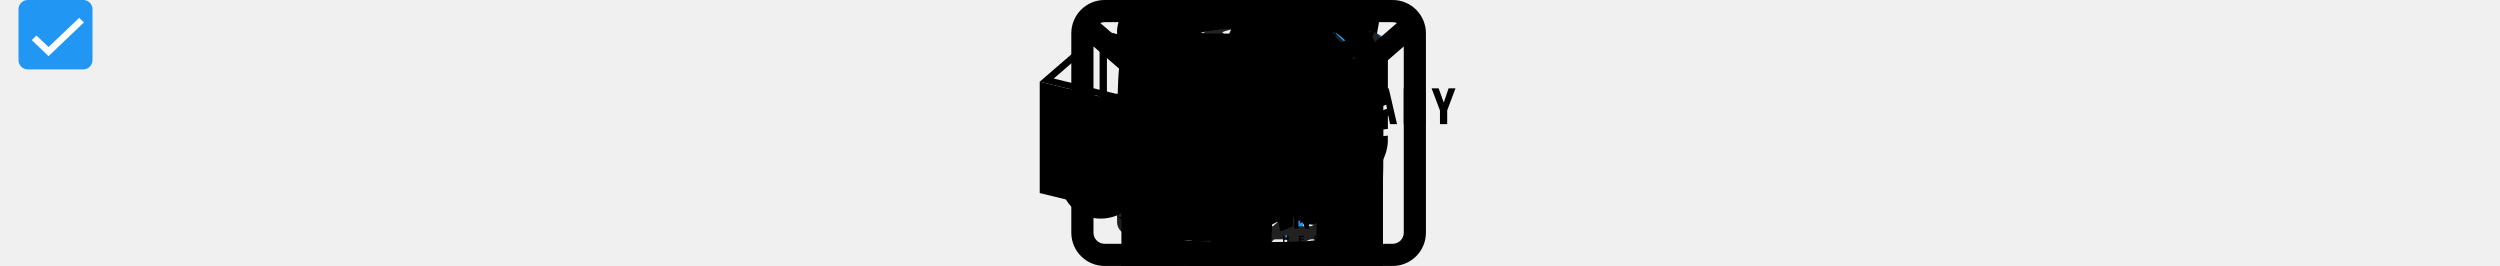
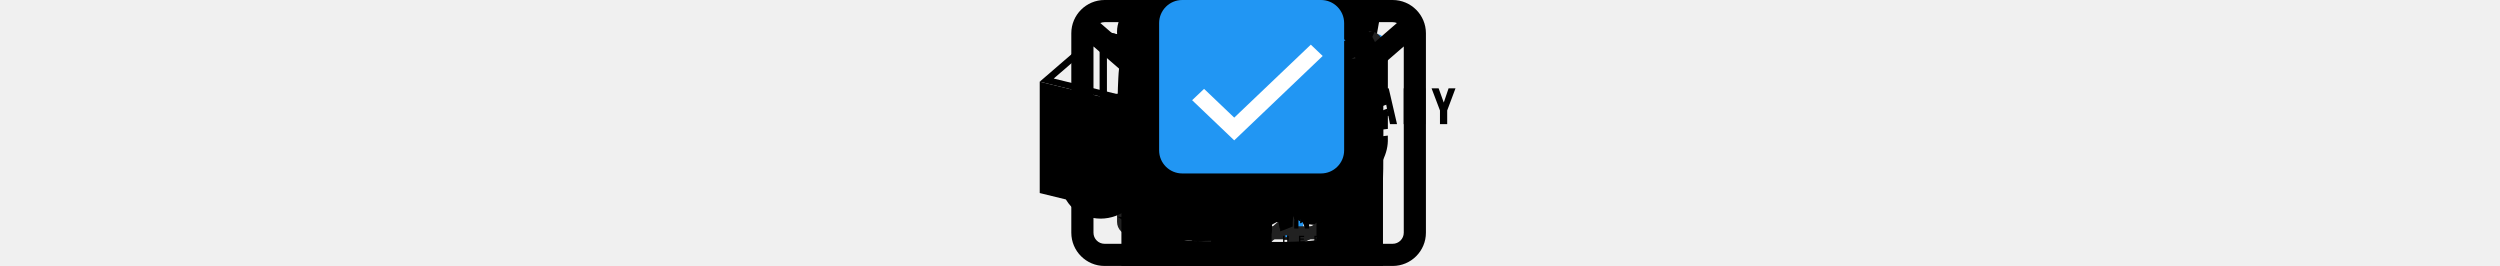
<svg xmlns="http://www.w3.org/2000/svg" width="752" height="80">
  <svg id="icon-email-black" viewBox="0 0 32 32">
    <path d="M26.667 5.333H5.334A2.663 2.663 0 0 0 2.681 8l-.013 16c0 1.467 1.2 2.667 2.667 2.667h21.333c1.467 0 2.667-1.2 2.667-2.667V8c0-1.467-1.2-2.667-2.667-2.667zM26.133 11l-9.427 5.893a1.346 1.346 0 0 1-1.413 0L5.866 11a1.132 1.132 0 1 1 1.2-1.92l8.933 5.587 8.933-5.587a1.132 1.132 0 1 1 1.2 1.92z" />
  </svg>
  <svg id="icon-icon-send" viewBox="0 0 32 32">
    <path d="M32 0 0 18l10.227 3.788L26 7 14.002 23.186l.01.004-.012-.004V32l5.735-6.691L27 28l5-28z" />
  </svg>
  <svg id="icon-person-black" viewBox="0 0 32 32">
    <path d="M16 16c2.947 0 5.333-2.387 5.333-5.333S18.946 5.334 16 5.334c-2.947 0-5.333 2.387-5.333 5.333S13.054 16 16 16zm0 2.667c-3.56 0-10.667 1.787-10.667 5.333v1.333c0 .733.6 1.333 1.333 1.333h18.667c.733 0 1.333-.6 1.333-1.333V24c0-3.547-7.107-5.333-10.667-5.333z" />
  </svg>
  <svg id="icon-phone-black" viewBox="0 0 32 32">
    <path d="m24.882 19.773-3.268-.373a2.561 2.561 0 0 0-2.11.733L17.137 22.5a19.357 19.357 0 0 1-8.478-8.478l2.38-2.38a2.561 2.561 0 0 0 .733-2.11l-.373-3.242a2.575 2.575 0 0 0-2.56-2.277H6.613c-1.454 0-2.663 1.209-2.573 2.663.682 10.987 9.469 19.761 20.443 20.443 1.454.09 2.663-1.119 2.663-2.573V22.32a2.55 2.55 0 0 0-2.264-2.547z" />
  </svg>
  <svg id="icon-antenna-1" viewBox="0 0 32 32">
    <path fill="#212121" d="m30.773 22.098-8.443-8.505.937-4.615c.242.094.499.144.758.146h.006a2.159 2.159 0 1 0-2.008-1.435l-4.96.605L8.972.161a.534.534 0 0 0-.377-.16.532.532 0 0 0-.373.155L6.709 1.66a.534.534 0 0 0 0 .754l.814.826a14.943 14.943 0 0 0 2.519 17.663.513.513 0 0 0 .146.098c-.034.18-.051.364-.052.547v6.187h-6.4a2.67 2.67 0 0 0-2.667 2.667v1.067c0 .295.239.533.533.533h24.533a.533.533 0 0 0 .533-.533v-1.067a2.67 2.67 0 0 0-2.667-2.667h-6.4v-2.742a15.09 15.09 0 0 0 3.049.32 14.854 14.854 0 0 0 7.04-1.783l.818.823a.534.534 0 0 0 .377.16.532.532 0 0 0 .373-.155l1.513-1.504a.534.534 0 0 0 0-.754zM23.28 6.233a1.066 1.066 0 1 1 .752 1.822h-.003a1.067 1.067 0 0 1-.747-1.823h-.002zm-1.256 3.505-.598 2.946-1.175-1.182 1.774-1.763zm-.605-.902-1.92 1.909-1.485-1.493 3.405-.415zM24.004 28.8a1.6 1.6 0 0 1 1.6 1.6v.533H2.137V30.4a1.6 1.6 0 0 1 1.6-1.6h20.267zm-7.467-2.133v1.067h-5.333v-1.067h5.333zM11.204 25.6v-4.053c0-1.294 1.196-2.347 2.667-2.347s2.667 1.053 2.667 2.347V25.6h-5.333zm6.4-1.696v-2.357c0-1.882-1.675-3.413-3.733-3.413a3.8 3.8 0 0 0-3.281 1.786A13.87 13.87 0 0 1 8.311 4.033l18.602 18.708a13.818 13.818 0 0 1-9.309 1.163zm11.289-.684L7.836 2.039l.755-.752 7.935 7.98c.004 0 .006.007.01.01l13.115 13.191-.757.752z" />
    <path fill="#2196f3" d="M13.876 20.267h-.005a1.6 1.6 0 1 0-.004 3.2h.005a1.6 1.6 0 1 0 .004-3.2zm.373 1.978a.534.534 0 0 1-.752-.756.534.534 0 0 1 .373-.155.532.532 0 0 1 .373.911h.005z" />
  </svg>
  <svg id="icon-astronaut-1" viewBox="0 0 32 32">
    <path fill="#2196f3" d="M31.974 4.524a.534.534 0 0 0-.43-.363l-1.91-.278-.855-1.731c-.179-.365-.777-.365-.956 0l-.855 1.731-1.91.278a.535.535 0 0 0-.296.91l1.383 1.348-.326 1.903c-.034.2.048.402.212.522a.53.53 0 0 0 .562.04l1.709-.899 1.709.899a.536.536 0 0 0 .775-.563l-.326-1.903 1.383-1.348a.536.536 0 0 0 .135-.547zm-2.463 1.327a.534.534 0 0 0-.153.472l.191 1.114-1-.526a.533.533 0 0 0-.498 0l-1.001.526.191-1.114a.534.534 0 0 0-.153-.472l-.81-.789 1.119-.163a.532.532 0 0 0 .402-.292l.5-1.013.5 1.013a.535.535 0 0 0 .402.292l1.119.163-.809.789zM26.134 20.522h-1.067v1.067h1.067v-1.067zM26.134 22.656h-1.067v1.067h1.067v-1.067zM27.2 21.589h-1.067v1.067H27.2v-1.067zM25.067 21.589H24v1.067h1.067v-1.067zM22.4 26.389h-1.067v1.067H22.4v-1.067zM22.4 28.522h-1.067v1.067H22.4v-1.067zM23.467 27.456H22.4v1.067h1.067v-1.067zM21.333 27.456h-1.067v1.067h1.067v-1.067zM16 24.256h-1.067v1.067H16v-1.067zM16 26.389h-1.067v1.067H16v-1.067zM17.067 25.322H16v1.067h1.067v-1.067zM14.933 25.322h-1.067v1.067h1.067v-1.067zM5.867 6.122H4.8v1.067h1.067V6.122zM5.867 8.255H4.8v1.067h1.067V8.255z" />
    <path fill="#2196f3" d="M6.933 7.189H5.866v1.067h1.067V7.189zM4.8 7.189H3.733v1.067H4.8V7.189z" />
    <path fill="#212121" d="M24.715 14.159a1.775 1.775 0 0 0-1.188-.705 1.778 1.778 0 0 0-1.34.352l-1.252.96-1.898 1.417-1.358-.541c2.421-1.086 4.114-3.508 4.114-6.32 0-3.823-3.123-6.933-6.961-6.933s-6.961 3.11-6.961 6.933a6.86 6.86 0 0 0 1.12 3.758l-2.764-.024h-.005c-.009 0-.015.004-.023.005a.515.515 0 0 0-.155.031l-.038.013c-.006.003-.013.003-.019.006l-3.233 1.596-.001.001-1.893.911a.397.397 0 0 0-.063.035 1.779 1.779 0 0 0-.598 2.295c.22.429.595.745 1.056.889a1.776 1.776 0 0 0 1.378-.128l1.388-.738 2.264-1.169 1.357-.008L2.2 22.211l-.002.001-1.339 1.333c-.316.315-.49.732-.49 1.178s.174.863.49 1.179c.325.323.752.485 1.179.485s.854-.162 1.18-.485l1.314-1.309 1.741-1.3.901.897-1.762 1.754-.002.001-1.339 1.333c-.316.315-.49.732-.49 1.178s.174.863.49 1.179c.325.323.753.485 1.18.485s.855-.162 1.18-.485l3.482-3.467.001-.002 1.01-1-.004-.004c.006-.006.015-.009.022-.015l5.166-5.658 3.471.494a.52.52 0 0 0 .262-.033c.018-.006.033-.015.05-.023.019-.01.039-.015.058-.027l3.213-2.133c.012-.008.018-.021.029-.029.013-.01.029-.014.041-.026l1.271-1.191c.662-.62.753-1.635.212-2.362zM2.13 17.77a.714.714 0 0 1-.558.052.717.717 0 0 1-.213-1.26l1.314-.632.449 1.313-.992.527zm3.498-1.828-1.548.8-.439-1.283 2.027-1.001-.04 1.484zm15.099-6.62a5.79 5.79 0 0 1-.599 2.559l-4.181-1.899a1.863 1.863 0 0 0-.788-1.388l1.464-4.86c2.378.756 4.105 2.974 4.105 5.588zm-11.789 0c0-3.235 2.644-5.867 5.894-5.867.253 0 .5.021.745.052l-1.432 4.754c-.019-.001-.037-.006-.057-.006-1.033 0-1.873.837-1.873 1.867s.84 1.867 1.873 1.867c.694 0 1.294-.383 1.618-.945l3.862 1.755a5.894 5.894 0 0 1-4.737 2.39c-3.25 0-5.894-2.632-5.894-5.867zm5.956.8c0 .441-.362.8-.806.8s-.806-.359-.806-.8c0-.441.362-.8.806-.8s.806.359.806.8zM2.465 25.146a.608.608 0 0 1-.854.001.592.592 0 0 1 0-.844l.962-.959.851.848-.959.955zm3.214 3.734a.608.608 0 0 1-.855.001.592.592 0 0 1 0-.844l.963-.959.852.848-.96.955zm3.481-3.469-.002.001-1.765 1.76-.852-.848 1.763-1.755.002-.001c.04-.04.065-.088.09-.135.007-.014.02-.026.026-.04.017-.041.019-.085.026-.129.003-.025.014-.047.014-.073 0-.036-.013-.07-.02-.106-.006-.032-.006-.065-.019-.095a.55.55 0 0 0-.091-.138c-.01-.012-.014-.027-.025-.038h-.001l-.001-.002-1.607-1.6c-.017-.017-.039-.024-.058-.038a.507.507 0 0 0-.087-.058.515.515 0 0 0-.093-.033.507.507 0 0 0-.103-.02.5.5 0 0 0-.095.005.53.53 0 0 0-.104.02.477.477 0 0 0-.094.045c-.02.011-.042.015-.061.029L4.23 23.486l-.901-.897 2.399-2.386 4.361 4.289-.928.919zm6.819-7.017c-.015-.002-.03.004-.045.003a.556.556 0 0 0-.3.075.492.492 0 0 0-.083.061c-.013.011-.028.017-.04.029l-4.698 5.146-4.328-4.257 2.833-2.818a.534.534 0 0 0-.379-.911v-.001l-2.219.013.028-1.607 3.104.027a6.947 6.947 0 0 0 4.981 2.101c.437 0 .864-.045 1.279-.123.04.032.079.065.13.085l2.41.96.152.758.178.885-3.003-.427zm4.041.178-.313-1.558 1.446-1.08.947 1.257-2.08 1.381zm3.754-2.831-.838.785-.931-1.236.831-.637a.735.735 0 0 1 .543-.143.718.718 0 0 1 .48.284.713.713 0 0 1-.085.947z" />
    <path fill="#212121" d="m13.602 18.544-2.143-2.133a.534.534 0 0 0-.753 0l-2.142 2.133a.537.537 0 0 0 0 .756l2.142 2.133a.536.536 0 0 0 .753 0l2.143-2.133a.535.535 0 0 0 0-.756zm-2.519 1.759-1.387-1.381 1.387-1.381 1.387 1.381-1.387 1.381zM17.164 5.071l-.258 1.036c.071.018 1.738.452 1.738 2.149h1.067c0-2.017-1.666-2.965-2.547-3.185zM19.711 9.322h-1.067v1.067h1.067V9.322z" />
  </svg>
  <svg id="icon-clock-1" viewBox="0 0 32 32">
    <path fill="#212121" d="M31.297 15.301C31.295 6.849 24.442-.002 15.989 0S.686 6.855.688 15.308a15.304 15.304 0 0 0 10.649 14.576.662.662 0 0 0 .529-.065.637.637 0 0 0 .283-.356l3.865-12.25a1.912 1.912 0 1 0-.84-3.635l-5.106-5.107a.637.637 0 0 0-.902.902l5.103 5.109a1.876 1.876 0 0 0 .536 2.309l-3.683 11.673C3.844 25.783.118 17.71 2.799 10.432S13.553-.572 20.831 2.109s11.004 10.754 8.323 18.032a14.042 14.042 0 0 1-7.462 7.973l-.398-1.874a.638.638 0 0 0-1.048-.344l-3.837 3.426a.637.637 0 0 0 .231 1.084l4.899 1.563a.638.638 0 0 0 .819-.74l-.391-1.839a15.255 15.255 0 0 0 9.329-14.089zm-15.305-.637a.638.638 0 1 1 0 1.277.638.638 0 0 1 0-1.277zm2.101 14.864 2.184-1.948.603 2.84-2.787-.892z" />
    <path fill="#2196f3" d="M15.354 3.185V4.46a.638.638 0 1 0 1.276 0V3.185a.638.638 0 0 0-1.276 0zM3.876 14.664a.638.638 0 0 0 0 1.276h1.275a.638.638 0 1 0 0-1.276H3.876zM28.108 15.939a.638.638 0 1 0 0-1.276h-1.275a.638.638 0 0 0 0 1.276h1.275z" />
  </svg>
  <svg id="icon-diagram-1" viewBox="0 0 32 32">
    <path fill="#2196f3" d="M14.926 14.965h1.066v4.798h-1.066v-4.797zM19.19 17.097h1.066v2.665H19.19v-2.665zM10.661 18.696h1.066v1.066h-1.066v-1.066zM7.463 18.163h1.066v1.599H7.463v-1.599z" />
    <path fill="#212121" d="M1.599 28.291h25.587a1.6 1.6 0 0 0 1.599-1.599V24.56a1.6 1.6 0 0 0-1.599-1.599h-.533V9.668L29.681 6.8a1.608 1.608 0 1 0-.746-.763L26.654 8.2V6.97a1.6 1.6 0 0 0-1.599-1.599H3.733A1.6 1.6 0 0 0 2.134 6.97v15.992h-.533a1.6 1.6 0 0 0-1.599 1.599v2.132a1.6 1.6 0 0 0 1.599 1.599zM30.384 4.837a.533.533 0 1 1 0 1.067.533.533 0 0 1 0-1.067zM3.198 6.969c0-.294.239-.533.533-.533h21.322c.294 0 .533.239.533.533v2.239l-1.066 1.013V8.035a.533.533 0 0 0-.533-.533H4.797a.533.533 0 0 0-.533.533v13.326c0 .294.239.533.533.533h19.19a.533.533 0 0 0 .533-.533v-9.674l1.066-1.01v12.284H3.198V6.969zm4.798 6.93a1.598 1.598 0 1 0 1.107 2.749l1.853.93a.532.532 0 0 0 .636-.123l3.939-4.431 3.872 2.901a.533.533 0 0 0 .686-.039l3.365-3.188v8.131H5.33V8.569h18.124v2.66l-3.771 3.572-3.904-2.927a.533.533 0 0 0-.718.072l-3.993 4.493-1.493-.746c.011-.064.018-.129.02-.193a1.6 1.6 0 0 0-1.599-1.599zm.533 1.599a.533.533 0 1 1-1.067 0 .533.533 0 0 1 1.067 0zm3.198 8.528h5.331v.533a.533.533 0 0 1-.533.533h-4.264a.533.533 0 0 1-.533-.533v-.533zm-10.661.534c0-.294.239-.533.533-.533h9.062v.533a1.6 1.6 0 0 0 1.599 1.599h4.264a1.6 1.6 0 0 0 1.599-1.599v-.533h9.062c.294 0 .533.239.533.533v2.132a.533.533 0 0 1-.533.533H1.598a.533.533 0 0 1-.533-.533V24.56z" />
  </svg>
  <svg id="icon-envelope" viewBox="0 0 43 32">
    <path d="M38.667 0H4C1.794 0 0 1.794 0 4v24c0 2.206 1.794 4 4 4h34.667c2.206 0 4-1.794 4-4V4c0-2.206-1.794-4-4-4zm0 2.667c.181 0 .353.038.511.103L21.334 18.236 3.49 2.77a1.32 1.32 0 0 1 .511-.103h34.667zm0 26.666H4A1.334 1.334 0 0 1 2.667 28V5.587L20.46 21.008a1.335 1.335 0 0 0 1.748 0L40.001 5.587V28c0 .736-.598 1.333-1.333 1.333z" />
  </svg>
  <svg id="icon-facebook-1" viewBox="0 0 32 32">
    <path d="M21.329 5.313h2.921V.225C23.746.156 22.013 0 19.994 0c-4.212 0-7.097 2.649-7.097 7.519V12H8.249v5.688h4.648V32h5.699V17.689h4.46l.708-5.688h-5.169V8.082c.001-1.644.444-2.769 2.735-2.769z" />
  </svg>
  <svg id="icon-instagram-2" viewBox="0 0 32 32">
    <path d="M31.969 9.408c-.075-1.7-.35-2.869-.744-3.882a7.806 7.806 0 0 0-1.851-2.838A7.867 7.867 0 0 0 26.542.844C25.523.45 24.36.175 22.66.1 20.947.019 20.403 0 16.059 0s-4.888.019-6.595.094c-1.7.075-2.869.35-3.882.744a7.803 7.803 0 0 0-2.838 1.85A7.867 7.867 0 0 0 .9 5.52C.506 6.539.231 7.702.156 9.402c-.081 1.713-.1 2.257-.1 6.601s.019 4.888.094 6.595c.075 1.7.35 2.869.744 3.882a7.895 7.895 0 0 0 1.85 2.838 7.867 7.867 0 0 0 2.832 1.844c1.019.394 2.182.669 3.882.744 1.706.075 2.25.094 6.595.094s4.888-.019 6.595-.094c1.7-.075 2.869-.35 3.882-.744a8.184 8.184 0 0 0 4.682-4.682c.394-1.019.669-2.182.744-3.882.075-1.707.094-2.251.094-6.595s-.006-4.888-.081-6.595zm-2.882 13.065c-.069 1.563-.331 2.407-.55 2.969a5.31 5.31 0 0 1-3.038 3.038c-.563.219-1.413.481-2.969.55-1.688.075-2.194.094-6.464.094s-4.782-.019-6.464-.094c-1.563-.069-2.407-.331-2.969-.55a4.926 4.926 0 0 1-1.838-1.194 4.974 4.974 0 0 1-1.194-1.838c-.219-.563-.481-1.413-.55-2.969-.075-1.688-.094-2.194-.094-6.464s.019-4.782.094-6.464c.069-1.563.331-2.407.55-2.969a4.868 4.868 0 0 1 1.2-1.838A4.974 4.974 0 0 1 6.639 3.55c.563-.219 1.413-.481 2.969-.55 1.688-.075 2.194-.094 6.464-.094 4.276 0 4.782.019 6.464.094 1.563.069 2.407.331 2.969.55a4.914 4.914 0 0 1 1.838 1.194 4.974 4.974 0 0 1 1.194 1.838c.219.563.481 1.413.55 2.969.075 1.688.094 2.194.094 6.464s-.019 4.77-.094 6.458z" />
    <path d="M16.059 7.783c-4.538 0-8.22 3.682-8.22 8.22s3.682 8.22 8.22 8.22c4.539 0 8.22-3.682 8.22-8.22s-3.682-8.22-8.22-8.22zm0 13.552a5.333 5.333 0 0 1 0-10.664 5.333 5.333 0 0 1 0 10.664zM26.524 7.458a1.919 1.919 0 1 1-3.838 0 1.919 1.919 0 0 1 3.838 0z" />
  </svg>
  <svg id="icon-linkedin-1" viewBox="0 0 32 32">
    <path d="M31.992 32v-.001H32V20.263c0-5.741-1.236-10.164-7.948-10.164-3.227 0-5.392 1.771-6.276 3.449h-.093v-2.913h-6.364v21.364h6.627V21.42c0-2.785.528-5.479 3.977-5.479 3.399 0 3.449 3.179 3.449 5.657v10.401h6.62zM.528 10.636h6.635V32H.528V10.636zM3.843 0C1.722 0 0 1.721 0 3.843s1.721 3.879 3.843 3.879c2.121 0 3.843-1.757 3.843-3.879A3.846 3.846 0 0 0 3.843 0z" />
  </svg>
  <svg id="icon-Logo-1" viewBox="0 0 56 32">
    <path d="m19.934 4.046 3.676 3.48-6.824-.004v16.885h17.836v-6.456l3.672 3.476V4.045H19.933zm14.528 13.497L24.038 7.675h10.424v9.868zm-3.237 4.395H19.609V10.582h.821v10.587h10.795v.769zm-8.873 4.718-.429.884-.429-.884h-.36l.626 1.178v.686h.325v-.686l.625-1.178h-.359zm.539 1.864.151-.434h.722l.152.434h.338l-.706-1.865h-.291l-.704 1.865h.337zm.513-1.469.27.774h-.541l.27-.774zm1.708.729a.424.424 0 0 0-.07.237c0 .157.055.285.165.383s.259.146.443.146.343-.05.476-.15l.105.124h.361l-.274-.324c.108-.147.161-.335.161-.565h-.27c0 .126-.026.24-.078.342l-.36-.425.127-.092c.09-.065.154-.13.193-.195a.411.411 0 0 0-.072-.511.471.471 0 0 0-.333-.12c-.15 0-.27.043-.359.128s-.133.2-.133.346c0 .06.014.122.042.186s.08.142.152.233a1.115 1.115 0 0 0-.278.257zm.842.412a.476.476 0 0 1-.295.105c-.093 0-.167-.027-.223-.081s-.083-.124-.083-.21c0-.1.051-.189.154-.266l.04-.028.407.48zm-.335-.826c-.088-.108-.132-.198-.132-.27 0-.062.018-.114.054-.155s.084-.061.145-.061c.056 0 .103.018.14.052s.055.076.055.124a.231.231 0 0 1-.079.181l-.04.032-.142.097zm3.036 1.014a.672.672 0 0 0 .22-.466h-.323c-.017.133-.058.228-.122.286s-.16.086-.287.086c-.139 0-.245-.053-.318-.159s-.108-.26-.108-.461v-.165c.002-.199.04-.35.115-.452s.184-.155.325-.155c.121 0 .213.03.275.09s.102.155.118.289h.323c-.02-.204-.094-.362-.219-.474s-.291-.168-.497-.168a.708.708 0 0 0-.673.419 1.097 1.097 0 0 0-.093.465v.174c.003.172.035.322.096.452s.149.23.261.301c.114.07.245.105.393.105.213 0 .383-.055.511-.166zm1.904-.262c.063-.138.095-.299.095-.482v-.104c-.001-.182-.033-.341-.097-.478s-.155-.243-.273-.315c-.117-.073-.251-.11-.403-.11s-.287.037-.405.111c-.117.073-.208.18-.273.319s-.096.3-.096.482v.105c.001.178.033.336.097.473s.156.242.274.316a.76.76 0 0 0 .405.11c.153 0 .288-.037.405-.11s.208-.18.272-.318zm-.347-1.054c.079.11.118.268.118.475v.097c0 .21-.039.37-.117.479s-.187.164-.33.164c-.142 0-.253-.056-.333-.168s-.119-.27-.119-.475v-.108c.002-.201.042-.356.12-.465s.189-.165.329-.165c.143 0 .254.055.332.165z" />
  </svg>
  <svg id="icon-Logo-2" viewBox="0 0 56 32">
    <path d="M26.289 3.487h-.072c-.11-.007-.22-.009-.33-.012h-.239c-.208 0-.421.005-.632.016a.384.384 0 0 0-.048 0 14.832 14.832 0 0 0-5.517 1.407l-.227.109v11.615l.531-.18c.466-.16.962-.304 1.476-.438a18.007 18.007 0 0 1 4.247-.564v1.526c-.19.001-.374.007-.559.016h-.044a16.936 16.936 0 0 0-3.267.502 16.559 16.559 0 0 0-3.892 1.517V4.104a15.6 15.6 0 0 1 4.083-1.661 15.622 15.622 0 0 1 3.849-.496h.224c.268.007.53.019.775.037a11.12 11.12 0 0 1 1.918.305v1.502a11.89 11.89 0 0 0-1.858-.28l-.038-.003a4.592 4.592 0 0 0-.38-.022zm2.644 1.536c.333.025.678.037 1.027.037a16.485 16.485 0 0 0 4.046-.519 16.703 16.703 0 0 0 3.891-1.518v14.631a15.648 15.648 0 0 1-4.085 1.661c-1.258.323-2.55.49-3.849.495a11.779 11.779 0 0 1-2.92-.344V4.74a12.161 12.161 0 0 0 1.888.283zm7.446.113-.531.179c-.488.164-.981.311-1.476.442-1.441.37-2.922.56-4.41.566-.346 0-.665-.009-.973-.029l-.423-.028v11.948l.364.032c.337.029.685.044 1.035.044a14.086 14.086 0 0 0 3.473-.45 14.572 14.572 0 0 0 2.714-.975l.227-.109V5.137zM18.747 24.092a.776.776 0 0 0-.591-.238.865.865 0 0 0-.341.064.768.768 0 0 0-.436.442.865.865 0 0 0-.061.329v1.99c-.005.14.022.28.078.408a.805.805 0 0 0 .199.267c.08.067.173.115.273.141.097.027.197.041.297.041a.841.841 0 0 0 .824-.837v-.223h-.52v.177a.444.444 0 0 1-.031.177.318.318 0 0 1-.076.112.367.367 0 0 1-.218.076.267.267 0 0 1-.244-.106.473.473 0 0 1-.069-.267v-1.856a.634.634 0 0 1 .064-.297.264.264 0 0 1 .255-.12.279.279 0 0 1 .232.112.42.42 0 0 1 .086.267v.172h.515v-.203a.942.942 0 0 0-.064-.348.814.814 0 0 0-.174-.28zM21.838 24.069a.93.93 0 0 0-.592-.219.895.895 0 0 0-.586.219.823.823 0 0 0-.202.279.947.947 0 0 0-.076.386v1.909a.907.907 0 0 0 .076.391.769.769 0 0 0 .202.267c.08.074.173.131.275.168a.891.891 0 0 0 .903-.168.8.8 0 0 0 .196-.267.937.937 0 0 0 .076-.391v-1.909a.918.918 0 0 0-.076-.386.865.865 0 0 0-.196-.279zm-.243 2.574a.349.349 0 0 1-.104.276.379.379 0 0 1-.49 0 .349.349 0 0 1-.104-.276v-1.909a.349.349 0 0 1 .104-.276.379.379 0 0 1 .49 0 .349.349 0 0 1 .104.276v1.909zM25.898 27.495v-3.614h-.5l-.657 1.913h-.009l-.662-1.913h-.495v3.614h.516v-2.198h.009l.506 1.554h.257l.51-1.554h.009v2.198h.516zM28.83 24.135a.718.718 0 0 0-.292-.197 1.158 1.158 0 0 0-.374-.056h-.767v3.614h.515v-1.411h.265a.941.941 0 0 0 .464-.099.848.848 0 0 0 .401-.591c.02-.136.03-.273.028-.411a2.078 2.078 0 0 0-.05-.516.768.768 0 0 0-.19-.332zm-.265 1.102a.455.455 0 0 1-.048.188.287.287 0 0 1-.133.127.519.519 0 0 1-.243.045h-.235v-1.229h.265c.08-.004.16.012.232.045a.294.294 0 0 1 .121.133.516.516 0 0 1 .045.201v.24c0 .084.005.171 0 .248h-.005zM31.27 23.881h-.422l-.796 3.614h.515l.151-.776h.702l.151.776h.515l-.816-3.614zm-.476 2.345.253-1.31h.009l.252 1.31h-.515zM34.597 26.058h-.009l-.778-2.177h-.495v3.614h.515v-2.173h.011l.787 2.173h.484v-3.614h-.515v2.177zM37.743 23.881l-.414 1.437h-.011l-.414-1.437h-.545l.707 2.086v1.527h.515v-1.527l.707-2.086h-.545zM17.311 28.515h.248v.696h.169v-.696h.247v-.143h-.664v.143zM19.398 28.373l-.325.839h.179l.069-.191h.334l.072.191h.183l-.333-.839h-.179zm-.027.507.114-.311.114.311h-.228zM21.46 28.902h.194v.108a.329.329 0 0 1-.199.071.21.21 0 0 1-.178-.08.355.355 0 0 1-.062-.219c0-.187.081-.28.242-.28.042-.004.085.007.119.031s.06.061.07.102l.166-.032c-.036-.164-.154-.247-.356-.247a.421.421 0 0 0-.293.108.416.416 0 0 0-.121.323.454.454 0 0 0 .108.315.408.408 0 0 0 .319.122.505.505 0 0 0 .356-.133v-.331h-.364v.141zM23.566 28.373h-.17v.839h.588v-.143h-.418v-.696zM25.347 28.373h-.17v.839h.17v-.839zM27.088 28.933l-.344-.56h-.165v.839h.158v-.548l.337.548h.169v-.839h-.155v.56zM28.662 28.842h.418v-.143h-.418v-.184h.45v-.143h-.62v.839h.637v-.143h-.467v-.227zM32.479 28.704h-.33v-.331h-.169v.839h.169v-.367h.33v.367h.169v-.839h-.169v.331zM34.062 28.842h.419v-.143h-.419v-.184h.451v-.143h-.62v.839h.636v-.143h-.467v-.227zM36.209 28.842c.146-.023.22-.1.22-.233a.2.2 0 0 0-.083-.187.474.474 0 0 0-.245-.049h-.356v.839h.169v-.351h.033a.223.223 0 0 1 .105.019.175.175 0 0 1 .06.061l.183.267h.202l-.102-.164a.578.578 0 0 0-.186-.201zm-.17-.116h-.125v-.211h.133a.43.43 0 0 1 .171.02c.012.011.022.024.028.039s.009.031.009.048c-.001.016-.005.032-.013.047s-.019.027-.032.037a.47.47 0 0 1-.171.02zM37.828 28.842h.418v-.143h-.418v-.184h.451v-.143h-.621v.839h.637v-.143h-.467v-.227z" />
  </svg>
  <svg id="icon-Logo-3" viewBox="0 0 57 32">
    <path d="M19.417 26.187c.008 0 .017.002.025.005s.015.007.02.013l.116.111a.955.955 0 0 1-.327.211 1.299 1.299 0 0 1-.464.076 1.213 1.213 0 0 1-.436-.071.942.942 0 0 1-.329-.2.878.878 0 0 1-.212-.308 1.02 1.02 0 0 1-.074-.396.91.91 0 0 1 .305-.705 1.06 1.06 0 0 1 .349-.201c.143-.048.296-.072.449-.071.143-.003.285.019.417.064.115.043.221.104.313.178l-.097.119a.085.085 0 0 1-.025.021.065.065 0 0 1-.039.009.086.086 0 0 1-.042-.013l-.052-.032-.073-.04a.818.818 0 0 0-.229-.071 1.11 1.11 0 0 0-.173-.013.952.952 0 0 0-.323.053.683.683 0 0 0-.417.387.81.81 0 0 0-.06.313.795.795 0 0 0 .06.318.68.68 0 0 0 .402.383.867.867 0 0 0 .3.05c.059.001.119-.003.177-.01a.69.69 0 0 0 .384-.163.09.09 0 0 1 .055-.02zM22.776 25.629a.959.959 0 0 1-.079.393c-.047.114-.122.218-.219.305s-.214.155-.344.2a1.42 1.42 0 0 1-.884 0 1.027 1.027 0 0 1-.342-.201.904.904 0 0 1-.221-.308 1.022 1.022 0 0 1 0-.787.94.94 0 0 1 .221-.31c.097-.084.214-.15.342-.193.284-.096.6-.096.884 0 .129.046.246.114.343.201a.914.914 0 0 1 .299.699zm-.306 0a.84.84 0 0 0-.055-.316.653.653 0 0 0-.402-.385 1.025 1.025 0 0 0-.643 0 .683.683 0 0 0-.246.149.63.63 0 0 0-.157.236.927.927 0 0 0 0 .632.643.643 0 0 0 .403.384c.207.067.436.067.643 0a.689.689 0 0 0 .246-.148.662.662 0 0 0 .156-.236.82.82 0 0 0 .055-.316zM25.067 25.96l.031.071.033-.071a.68.68 0 0 1 .038-.07l.743-1.174c.015-.02.028-.033.042-.037a.207.207 0 0 1 .061-.006h.22v1.909h-.26V25.119a.726.726 0 0 1 0-.066l-.747 1.19c-.009.018-.025.033-.044.043s-.041.016-.064.016h-.042c-.023 0-.045-.005-.064-.016s-.034-.026-.044-.044l-.769-1.198v1.533h-.252v-1.905h.22a.207.207 0 0 1 .061.006.087.087 0 0 1 .041.037l.759 1.175a.418.418 0 0 1 .038.068zM27.864 25.865v.715h-.291v-1.906h.649c.122-.002.245.012.362.042a.724.724 0 0 1 .256.119.492.492 0 0 1 .145.187.576.576 0 0 1 .049.244.54.54 0 0 1-.211.435.752.752 0 0 1-.257.126 1.25 1.25 0 0 1-.35.044l-.352-.005zm0-.205h.352a.808.808 0 0 0 .225-.029.51.51 0 0 0 .163-.082.358.358 0 0 0 .134-.286c.003-.053-.007-.106-.029-.155s-.057-.094-.102-.13a.624.624 0 0 0-.391-.102h-.352v.786zM31.772 26.583h-.23a.109.109 0 0 1-.064-.018.133.133 0 0 1-.038-.044l-.198-.461h-.993l-.205.461a.107.107 0 0 1-.101.062h-.23l.872-1.909h.302l.884 1.909zm-1.439-.709h.82l-.346-.777a1.276 1.276 0 0 1-.065-.179l-.033.1a.98.98 0 0 1-.032.081l-.343.776zM33.029 24.682c.017.008.032.02.044.034l1.272 1.439V24.673h.26v1.909h-.145a.136.136 0 0 1-.06-.011.165.165 0 0 1-.047-.035l-1.271-1.438a.726.726 0 0 1 0 .066v1.419h-.26v-1.909h.154a.15.15 0 0 1 .052.009zM36.748 25.823v.758h-.291v-.758l-.804-1.15h.26a.114.114 0 0 1 .063.016.159.159 0 0 1 .039.043l.503.742a.717.717 0 0 1 .088.169l.038-.082a.745.745 0 0 1 .049-.087l.496-.747a.18.18 0 0 1 .038-.04.098.098 0 0 1 .063-.019h.263l-.806 1.155zM24.923 21.47c.127.014.254.025.384.035 1.962-.763 3.622-2.011 4.772-3.588s1.74-3.415 1.695-5.282l-2.162-1.879c.44 1.988.234 4.043-.594 5.935s-2.246 3.547-4.094 4.779z" />
    <path d="m24.151 21.383.058.01c1.975-1.228 3.481-2.942 4.323-4.921s.981-4.133.399-6.181l-3.08-2.676c1.246 2.2 1.747 4.661 1.446 7.098s-1.393 4.75-3.147 6.67zM34.596 14.841c-.523 2.052-1.794 3.902-3.624 5.276-.534.404-1.111.763-1.722 1.074 1.49-.38 2.859-1.053 4.003-1.966s2.03-2.042 2.592-3.3l-1.249-1.084z" />
    <path d="m34.106 14.539-1.778-1.545c-.034 1.762-.61 3.483-1.669 4.986s-2.562 2.731-4.352 3.559h.009c.399 0 .798-.021 1.194-.062 1.673-.593 3.151-1.537 4.303-2.748s1.94-2.65 2.295-4.189zM24.409 6.486 22.287 4.64c-1.897.637-3.528 1.756-4.68 3.212s-1.772 3.179-1.778 4.946c.007 1.952.763 3.846 2.149 5.383s3.322 2.628 5.501 3.101c1.946-2.06 3.085-4.605 3.252-7.266s-.647-5.299-2.323-7.53zM39.008 14.255c-.008-2.316-1.07-4.535-2.955-6.173s-4.439-2.561-7.105-2.567a11.3 11.3 0 0 0-3.602.582l12.99 11.286a7.647 7.647 0 0 0 .672-3.128z" />
  </svg>
  <svg id="icon-Logo-4" viewBox="0 0 57 32">
    <path d="M12.878 11.255h-.002c-1.279 0-2.316.921-2.316 2.058v.001c0 1.137 1.037 2.058 2.316 2.058h.002c1.279 0 2.316-.921 2.316-2.058v-.001c0-1.137-1.037-2.058-2.316-2.058zM29.971 10.597c-.004-1.579-.711-3.092-1.967-4.208s-2.958-1.745-4.735-1.749c-1.777.003-3.48.631-4.737 1.748s-1.964 2.63-1.968 4.209v8.706s13.405-1.327 13.406-8.704v-.001zM5.867 22.16c.003 1.098.496 2.151 1.369 2.928s2.058 1.215 3.294 1.218c1.236-.003 2.42-.441 3.294-1.218s1.366-1.829 1.37-2.927v-6.057s-9.327.924-9.327 6.056zm4.663 1.085c-.242 0-.478-.064-.678-.183s-.357-.289-.45-.487c-.092-.198-.117-.417-.069-.627s.163-.404.334-.556c.171-.152.388-.255.625-.297s.482-.02.706.062c.223.082.414.221.548.4s.206.388.206.603c.001.143-.031.284-.092.417s-.151.252-.264.353c-.114.101-.248.182-.397.236s-.308.083-.468.083v-.004zM19.956 22.647h-.9v.93h-.469v-2.275h1.481v.38h-1.012v.588h.9v.378zm2.253-.156c0 .224-.04.42-.119.589a.893.893 0 0 1-.847.528c-.189 0-.357-.045-.505-.136s-.262-.22-.344-.387a1.344 1.344 0 0 1-.123-.581v-.112c0-.224.04-.421.12-.591a.895.895 0 0 1 .848-.529c.189 0 .358.046.505.137a.888.888 0 0 1 .342.392c.081.17.122.366.122.589v.102zm-.475-.103c0-.238-.043-.42-.128-.544s-.207-.186-.366-.186a.416.416 0 0 0-.364.184c-.085.122-.129.301-.13.538v.111c0 .232.043.412.128.541s.208.192.369.192a.415.415 0 0 0 .363-.184c.084-.124.127-.304.128-.541v-.111zm1.996.592a.237.237 0 0 0-.094-.203 1.203 1.203 0 0 0-.337-.15 2.418 2.418 0 0 1-.386-.156c-.258-.14-.387-.328-.387-.564 0-.123.034-.232.103-.328a.688.688 0 0 1 .298-.227c.13-.054.276-.081.438-.081.163 0 .307.03.434.089a.662.662 0 0 1 .401.614h-.469c0-.104-.033-.185-.098-.242s-.158-.087-.277-.087a.426.426 0 0 0-.267.073.225.225 0 0 0-.095.191c0 .074.037.136.111.186.075.05.185.097.33.141.267.08.461.18.583.298s.183.267.183.444a.55.55 0 0 1-.223.464c-.149.111-.349.167-.602.167-.175 0-.334-.032-.478-.095-.144-.065-.254-.153-.33-.264s-.113-.241-.113-.388h.47c0 .251.15.377.45.377a.442.442 0 0 0 .261-.067.222.222 0 0 0 .094-.191zm2.501-1.298h-.697v1.895h-.469v-1.895h-.687v-.38h1.853v.38zm1.638.909h-.9v.609h1.056v.377H26.5v-2.275h1.522v.38h-1.053v.542h.9v.367zm1.273.153h-.373v.833H28.3v-2.275h.845c.269 0 .476.06.622.18s.219.289.219.508a.697.697 0 0 1-.102.389.689.689 0 0 1-.305.247l.492.93v.022h-.503l-.427-.833zm-.373-.379h.378c.118 0 .209-.03.273-.089a.321.321 0 0 0 .097-.248.343.343 0 0 0-.092-.253c-.06-.061-.154-.092-.28-.092h-.377v.683zm2.84.41v.802h-.469v-2.275h.887c.171 0 .321.031.45.094a.703.703 0 0 1 .405.659.655.655 0 0 1-.23.528c-.152.128-.363.192-.633.192h-.411zm0-.379h.419c.124 0 .218-.029.283-.088.066-.058.098-.142.098-.25 0-.111-.033-.202-.098-.27s-.156-.104-.272-.106h-.43v.714zm2.966.195h-.9v.609h1.056v.377h-1.525v-2.275h1.522v.38h-1.053v.542h.9v.367zm2.175-.909h-.697v1.895h-.469v-1.895h-.688v-.38h1.853v.38zm1.637.909h-.9v.609h1.056v.377h-1.525v-2.275h1.522v.38h-1.053v.542h.9v.367zm1.274.153h-.373v.833h-.469v-2.275h.845c.269 0 .476.06.622.18s.219.289.219.508a.697.697 0 0 1-.102.389.689.689 0 0 1-.305.247l.492.93v.022h-.503l-.427-.833zm-.374-.379h.378c.118 0 .209-.03.273-.089a.321.321 0 0 0 .097-.248.343.343 0 0 0-.092-.253c-.06-.061-.154-.092-.28-.092h-.377v.683zm2.755.615a.237.237 0 0 0-.094-.203 1.203 1.203 0 0 0-.337-.15 2.418 2.418 0 0 1-.386-.156c-.258-.14-.388-.328-.388-.564 0-.123.034-.232.103-.328a.688.688 0 0 1 .298-.227c.13-.054.276-.081.438-.081.163 0 .307.03.434.089a.675.675 0 0 1 .295.248.646.646 0 0 1 .106.366h-.469c0-.104-.033-.185-.098-.242s-.158-.087-.277-.087a.426.426 0 0 0-.267.073.225.225 0 0 0-.095.191c0 .074.037.136.111.186.075.05.185.097.33.141.267.08.461.18.583.298s.183.267.183.444a.548.548 0 0 1-.223.464c-.149.111-.349.167-.602.167-.175 0-.334-.032-.478-.095a.773.773 0 0 1-.33-.264.678.678 0 0 1-.112-.388h.47c0 .251.15.377.45.377a.442.442 0 0 0 .261-.067.222.222 0 0 0 .094-.191z" />
  </svg>
  <svg id="icon-Logo-5" viewBox="0 0 57 32">
    <path d="M14.27 23.859c.13.147.199.332.196.521.007.123-.017.247-.07.361s-.132.216-.233.297c-.252.175-.565.26-.881.24h-1.549v-3.302h1.517c.299-.018.596.059.84.219.098.075.176.17.227.277s.074.224.068.341a.725.725 0 0 1-.176.505.839.839 0 0 1-.462.258.897.897 0 0 1 .523.282zm-1.816-.499h.648a.653.653 0 0 0 .412-.11c.049-.04.087-.09.111-.146s.034-.116.028-.176c.005-.06-.005-.12-.029-.175s-.061-.106-.108-.147a.665.665 0 0 0-.425-.111h-.638v.866zm1.124 1.267c.052-.041.093-.093.12-.151s.038-.121.034-.184c.004-.064-.008-.127-.035-.186s-.069-.111-.121-.153a.714.714 0 0 0-.44-.119h-.68v.908h.689a.732.732 0 0 0 .435-.114zM17.371 25.278l-.844-1.291h-.317v1.291h-.726v-3.302h1.374c.346-.022.689.078.957.281.192.179.308.415.327.666s-.061.499-.224.7c-.17.178-.401.296-.655.336l.898 1.32h-.789zm-1.161-1.74h.594c.412 0 .618-.167.618-.5a.458.458 0 0 0-.151-.371.687.687 0 0 0-.467-.134h-.601l.007 1.005zM21.339 24.614h-1.446l-.255.665h-.761l1.328-3.265h.823l1.323 3.265h-.761l-.25-.665zm-.194-.5-.529-1.394-.529 1.394h1.057zM26.305 25.278h-.721l-1.616-2.245v2.245h-.719v-3.302h.719l1.616 2.258v-2.258h.721v3.302zM30.417 24.488a1.501 1.501 0 0 1-.652.582 2.282 2.282 0 0 1-1.013.208h-1.283v-3.302h1.283c.351-.008.698.061 1.013.203.276.127.503.328.652.576a1.78 1.78 0 0 1 0 1.732zm-.824-.079c.206-.219.319-.499.319-.788s-.113-.569-.319-.788a1.326 1.326 0 0 0-.902-.281h-.5v2.137h.5c.329.019.654-.082.902-.281zM21.79 3.609s9.301 3.215 9.103 7.867v7.869s-9.294-3.217-9.1-7.869l-.004-7.867zM39.179 17.503a13.494 13.494 0 0 1 5.909-1.994v-2.463c-2.444.862-4.517 2.426-5.909 4.457z" />
    <path d="M38.124 18.245c1.438-2.651 3.93-4.696 6.964-5.715V5.432s-13.245 4.58-12.965 11.205V27.84s.59-.205 1.519-.589c0-.358 0-.719.042-1.082.274-3.076 1.871-5.926 4.44-7.924z" />
    <path d="M36.864 22.407c.07-.777.225-1.546.463-2.294-1.599 1.725-2.568 3.866-2.77 6.122-.019.213-.03.426-.035.645a40.466 40.466 0 0 0 2.548-1.229 10.624 10.624 0 0 1-.206-3.244zM37.391 22.447a10.17 10.17 0 0 0 .164 2.938c3.619-1.983 7.685-5.046 7.528-8.748v-.323c-2.585.265-5.004 1.3-6.885 2.946a10.29 10.29 0 0 0-.807 3.188z" />
  </svg>
  <svg id="icon-Logo-6" viewBox="0 0 57 32">
    <path d="M28.493 14.618a1.58 1.58 0 0 1-.323-1.061v-1.538c0-.471.107-.83.321-1.075s.581-.367 1.102-.366c.489 0 .836.104 1.042.313.224.266.333.592.308.92v.361h-.875v-.366c.003-.12-.005-.24-.025-.358a.352.352 0 0 0-.125-.213.505.505 0 0 0-.317-.083.533.533 0 0 0-.333.088.412.412 0 0 0-.145.235 1.74 1.74 0 0 0-.034.38v1.866c-.014.18.025.36.112.524.044.055.104.099.175.127s.149.038.226.029a.478.478 0 0 0 .31-.084.375.375 0 0 0 .13-.227c.02-.124.03-.249.027-.374v-.379h.875v.346c.025.342-.082.682-.303.967-.201.228-.544.343-1.047.343s-.884-.122-1.1-.375zM32.137 14.633c-.221-.239-.332-.588-.332-1.05v-1.617c0-.457.11-.802.332-1.037s.591-.351 1.109-.35c.515 0 .882.117 1.103.35.221.235.333.58.333 1.037v1.617c0 .457-.112.807-.337 1.048s-.591.361-1.1.361c-.509 0-.886-.122-1.109-.36zm1.517-.388a.906.906 0 0 0 .105-.479v-1.98a.88.88 0 0 0-.103-.469c-.044-.057-.106-.101-.179-.129s-.152-.037-.231-.027c-.079-.009-.159 0-.231.028s-.135.072-.18.129a.853.853 0 0 0-.105.469v1.99a.888.888 0 0 0 .105.479c.051.05.114.091.185.119a.612.612 0 0 0 .635-.119v-.009zM35.735 10.626h.942l.708 2.984.725-2.984h.917l.092 4.308h-.678l-.072-2.994-.699 2.994h-.544l-.725-3.005-.067 3.005h-.685l.085-4.308zM40.176 10.626h1.468c.846 0 1.268.408 1.268 1.223 0 .781-.445 1.171-1.335 1.17h-.5v1.915h-.906l.005-4.308zm1.254 1.841a.7.7 0 0 0 .498-.136.693.693 0 0 0 .13-.486 1.327 1.327 0 0 0-.044-.391c-.013-.043-.036-.083-.067-.118s-.07-.065-.114-.087a.94.94 0 0 0-.404-.069h-.352v1.287h.352zM44.218 10.626h.973l.998 4.308h-.844l-.197-.993h-.868l-.203.993h-.857l.998-4.308zm.832 2.815-.339-1.808-.339 1.808h.678zM46.996 10.626h.634l1.214 2.457v-2.457h.752v4.308h-.603l-1.221-2.565v2.565h-.777l.002-4.308zM51.357 13.291l-1.009-2.659h.85l.616 1.708.578-1.708h.832l-.997 2.659v1.642h-.87v-1.642zM29.892 16.817v.225h-.739v1.75h-.31v-1.75H28.1v-.225h1.792zM32.209 18.793h-.239a.105.105 0 0 1-.067-.019.102.102 0 0 1-.04-.045l-.214-.469h-1.026l-.214.469a.119.119 0 0 1-.033.053.112.112 0 0 1-.067.019h-.239l.906-1.976h.315l.917 1.968zm-1.5-.734h.855l-.362-.804a1.426 1.426 0 0 1-.067-.186 4.03 4.03 0 0 0-.034.105l-.033.083-.359.802zM33.771 18.599a1.018 1.018 0 0 0 .315-.023.961.961 0 0 0 .13-.036c.04-.014.08-.031.121-.048v-.444h-.362c-.009 0-.018-.001-.026-.003s-.016-.007-.023-.012c-.006-.004-.011-.01-.014-.016s-.005-.013-.004-.02v-.152h.703v.757a1.407 1.407 0 0 1-.609.202 2.591 2.591 0 0 1-.264.012 1.41 1.41 0 0 1-.457-.073 1.104 1.104 0 0 1-.362-.206.956.956 0 0 1-.234-.313.99.99 0 0 1-.083-.41.907.907 0 0 1 .316-.726c.103-.089.227-.159.362-.205.155-.05.32-.075.486-.074.084 0 .169.006.252.017a1.21 1.21 0 0 1 .397.128c.056.031.108.065.158.103l-.087.122c-.007.011-.017.021-.029.027s-.027.01-.041.01a.118.118 0 0 1-.056-.016 1.344 1.344 0 0 1-.089-.047.727.727 0 0 0-.121-.053 1.171 1.171 0 0 0-.167-.044 1.362 1.362 0 0 0-.23-.017 1.06 1.06 0 0 0-.35.055.704.704 0 0 0-.435.402.924.924 0 0 0 0 .659.756.756 0 0 0 .446.405c.115.034.237.047.359.039zM36.659 18.567h.989v.225h-1.292v-1.976h.31l-.007 1.75zM38.678 18.792h-.31v-1.976h.31v1.976zM39.83 16.826a.151.151 0 0 1 .047.036l1.324 1.489a.41.41 0 0 1 0-.07v-1.472h.27v1.984h-.156a.14.14 0 0 1-.067-.011.184.184 0 0 1-.049-.038l-1.323-1.488v1.536h-.259v-1.976h.161c.017 0 .035.003.051.009zM43.753 16.817v.217h-1.098v.652h.89v.21h-.89v.674h1.098v.217h-1.417v-1.971h1.417zM11.286 4.616l13.757 3.372v11.818l-13.757-3.371V4.616zm-.882-1.007V17.01l15.52 3.806V7.417L10.404 3.61z" />
    <path d="M18.722 27.036 3.2 23.227V9.828l15.522 3.807v13.401z" />
    <path d="m10.661 4.465 13.578 3.33-5.774 4.987L4.885 9.45l5.776-4.985zm-.257-.856L3.2 9.828l15.522 3.807 7.202-6.219-15.52-3.807zM19.595 26.282l6.329-5.465-6.329-1.553v7.018z" />
  </svg>
  <svg id="icon-smartphone" viewBox="0 0 20 32">
    <path d="M17 0H3C1.346 0 0 1.346 0 3v26c0 1.654 1.346 3 3 3h14c1.654 0 3-1.346 3-3V3c0-1.654-1.346-3-3-3zM3 2h14a1 1 0 0 1 1 1v21H2V3a1 1 0 0 1 1-1zm14 28H3a1 1 0 0 1-1-1v-3h16v3a1 1 0 0 1-1 1z" />
    <path d="M4.707 27.478c.391.365.391.956 0 1.321s-1.024.365-1.414 0c-.391-.365-.391-.956 0-1.321s1.024-.365 1.414 0z" />
  </svg>
  <svg id="icon-twitter-1" viewBox="0 0 32 32">
    <path d="M32 6.078c-1.19.522-2.458.868-3.78 1.036a6.523 6.523 0 0 0 2.886-3.626 13.11 13.11 0 0 1-4.16 1.588A6.574 6.574 0 0 0 22.154 3c-3.632 0-6.556 2.948-6.556 6.562 0 .52.044 1.02.152 1.496-5.454-.266-10.28-2.88-13.522-6.862a6.605 6.605 0 0 0-.898 3.316 6.57 6.57 0 0 0 2.914 5.452 6.479 6.479 0 0 1-2.964-.808v.072c0 3.188 2.274 5.836 5.256 6.446a6.548 6.548 0 0 1-1.72.216 5.8 5.8 0 0 1-1.242-.112c.85 2.598 3.262 4.508 6.13 4.57a13.182 13.182 0 0 1-8.134 2.798c-.538 0-1.054-.024-1.57-.09A18.469 18.469 0 0 0 10.064 29c12.072 0 18.672-10 18.672-18.668 0-.29-.01-.57-.024-.848A13.087 13.087 0 0 0 32 6.078z" />
  </svg>
-   <svg id="icon-icon-check" width="33" height="32" viewBox="0 0 33 32" x="0" y="0">
+   <svg id="icon-icon-check" viewBox="0 0 33 32">
    <path fill="#2196f3" d="M8.348 0h16.696a2.783 2.783 0 0 1 2.783 2.783v15.304a2.783 2.783 0 0 1-2.783 2.783H8.348a2.783 2.783 0 0 1-2.783-2.783V2.783A2.783 2.783 0 0 1 8.348 0z" />
    <path fill="#fff" d="m11.071 10.785-.096-.091-1.438 1.362 5.066 4.832.096-.092L25.245 6.735l-1.428-1.363-9.214 8.781-3.532-3.37z" />
  </svg>
</svg>
